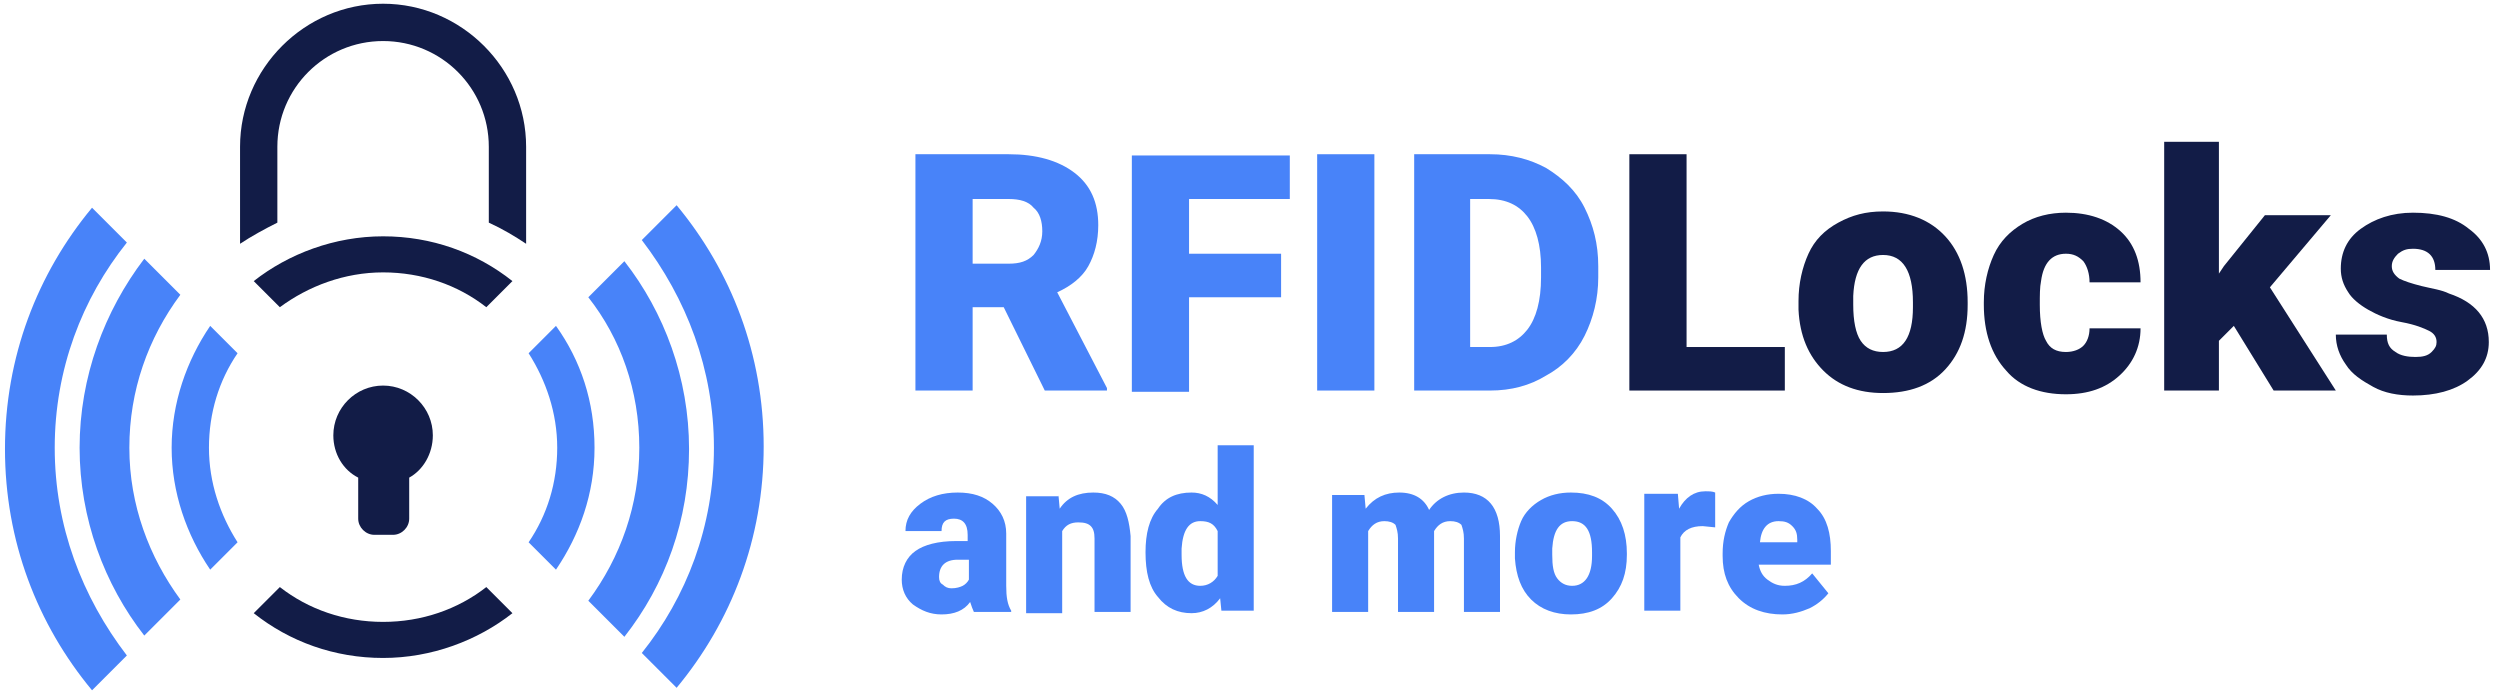
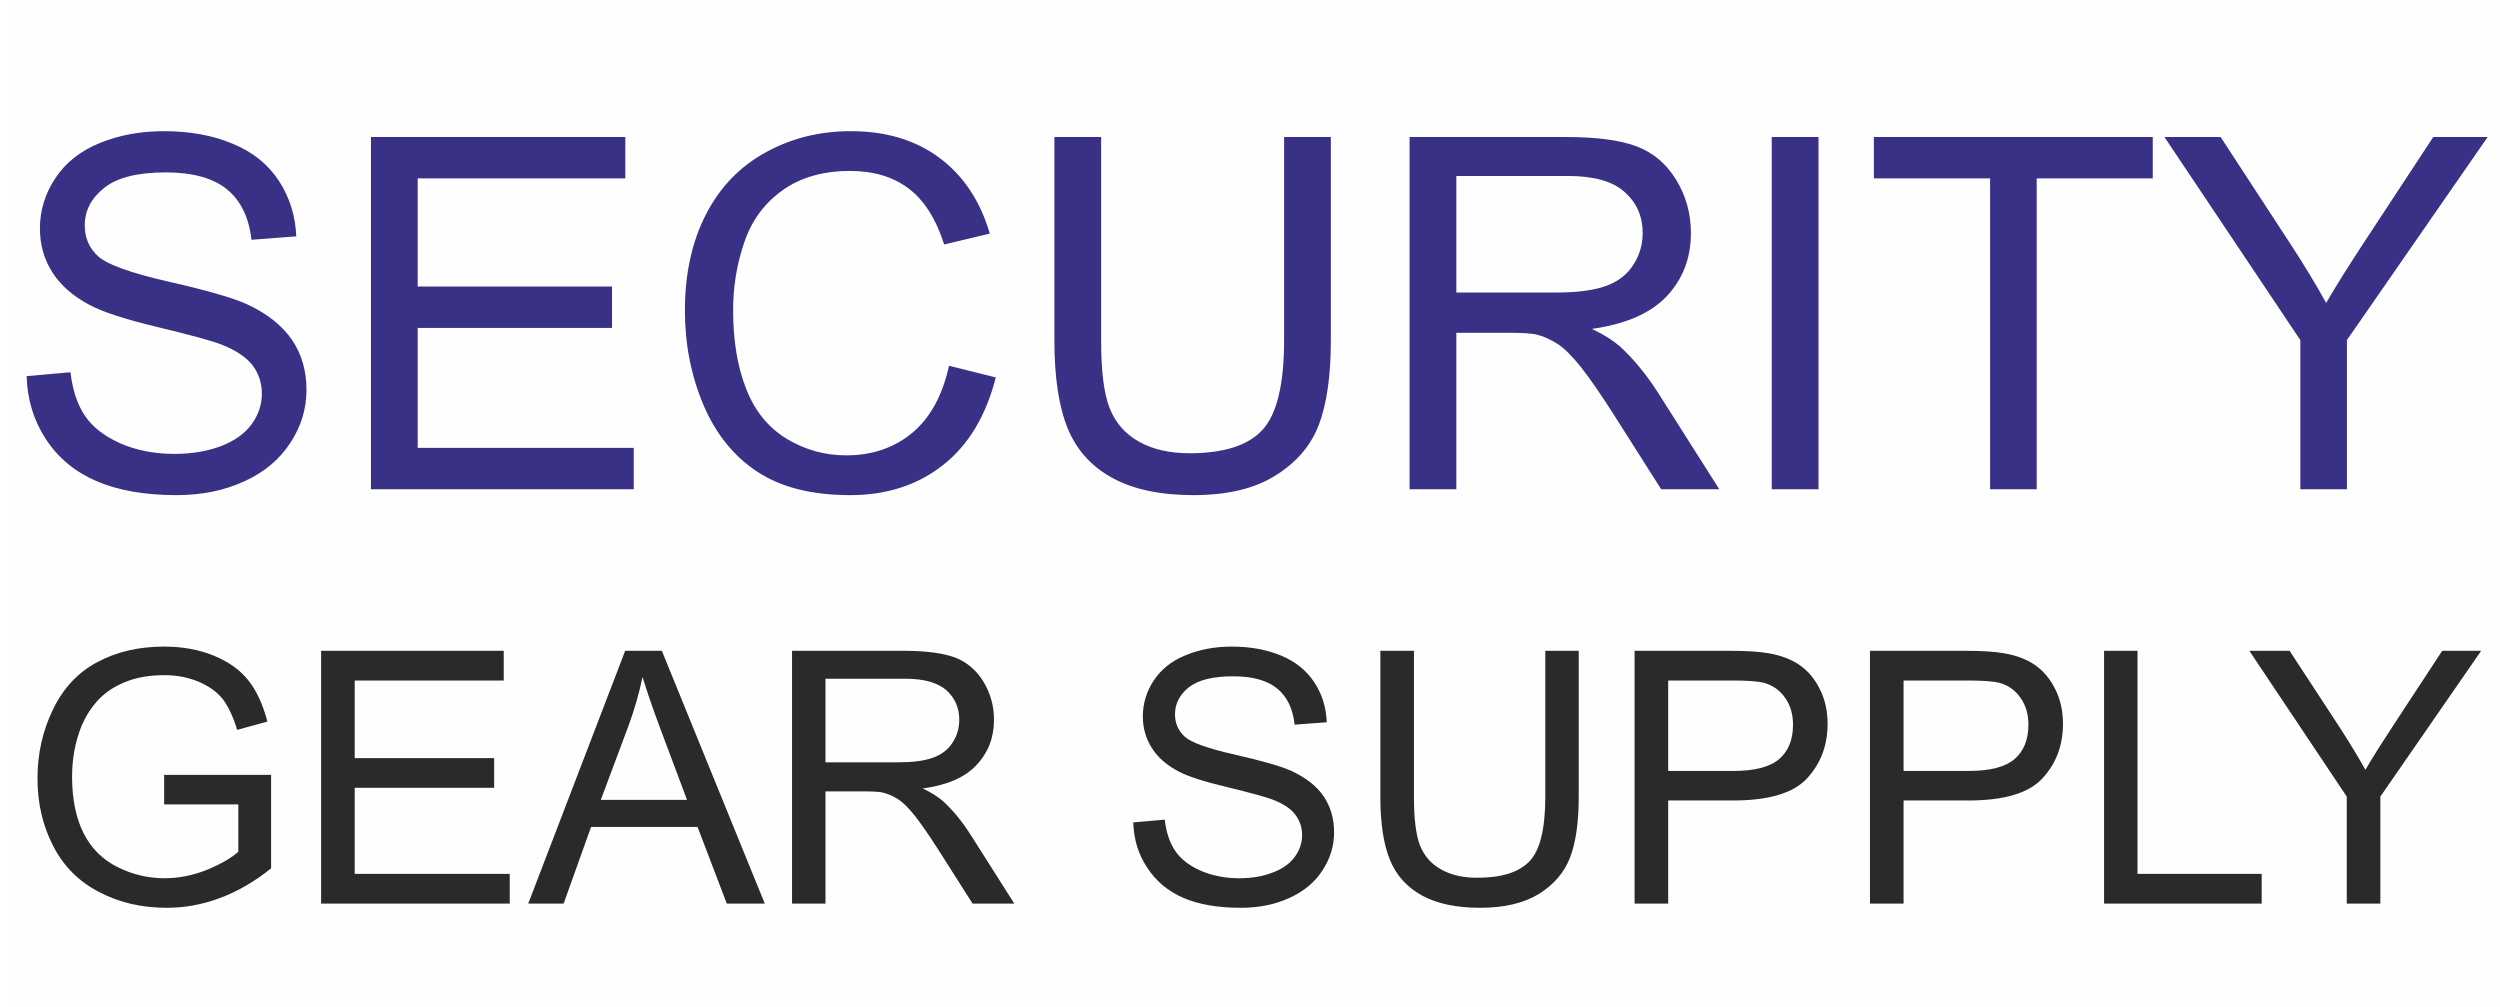
- <svg xmlns="http://www.w3.org/2000/svg" version="1.1" id="Слой_1" x="0px" y="0px" viewBox="0 0 201 55.5" style="enable-background:new 0 0 201 55.5;" xml:space="preserve">
-   <style type="text/css">
- 	.st0{fill:#4883F9;}
- 	.st1{fill:#121C47;}
- </style>
-   <g>
-     <path class="st0" d="M80.7,24.7h-2.5v6.7h-4.6v-19h7.5c2.2,0,4,0.5,5.3,1.5c1.3,1,1.9,2.4,1.9,4.2c0,1.3-0.3,2.4-0.8,3.3   c-0.5,0.9-1.4,1.6-2.5,2.1l4,7.7v0.2H84L80.7,24.7z M78.2,21.2h2.9c0.9,0,1.5-0.2,2-0.7c0.4-0.5,0.7-1.1,0.7-1.9   c0-0.8-0.2-1.5-0.7-1.9c-0.4-0.5-1.1-0.7-2-0.7h-2.9V21.2z" />
-     <path class="st0" d="M103,23.9h-7.4v7.6H91v-19h12.7V16h-8.1v4.4h7.4V23.9z" />
-     <path class="st0" d="M110.5,31.4h-4.6v-19h4.6V31.4z" />
-     <path class="st0" d="M113.7,31.4v-19h6.1c1.7,0,3.2,0.4,4.5,1.1c1.3,0.8,2.4,1.8,3.1,3.2s1.1,2.9,1.1,4.7v0.9   c0,1.7-0.4,3.3-1.1,4.7c-0.7,1.4-1.8,2.5-3.1,3.2c-1.3,0.8-2.8,1.2-4.5,1.2H113.7z M118.2,16v11.9h1.6c1.3,0,2.3-0.5,3-1.4   c0.7-0.9,1.1-2.3,1.1-4.2v-0.8c0-1.8-0.4-3.2-1.1-4.1c-0.7-0.9-1.7-1.4-3.1-1.4H118.2z" />
-     <path class="st1" d="M135.5,27.9h8v3.5h-12.5v-19h4.6V27.9z" />
-     <path class="st1" d="M144.6,24.2c0-1.4,0.3-2.7,0.8-3.8c0.5-1.1,1.3-1.9,2.4-2.5s2.2-0.9,3.6-0.9c2.1,0,3.8,0.7,5,2   s1.8,3.1,1.8,5.3v0.2c0,2.2-0.6,3.9-1.8,5.2c-1.2,1.3-2.9,1.9-5,1.9c-2,0-3.6-0.6-4.8-1.8c-1.2-1.2-1.9-2.8-2-4.9L144.6,24.2z    M149,24.5c0,1.3,0.2,2.3,0.6,2.9s1,0.9,1.8,0.9c1.6,0,2.4-1.2,2.4-3.6v-0.4c0-2.5-0.8-3.8-2.4-3.8c-1.5,0-2.3,1.1-2.4,3.3   L149,24.5z" />
-     <path class="st1" d="M166.1,28.3c0.6,0,1.1-0.2,1.4-0.5c0.3-0.3,0.5-0.8,0.5-1.4h4.1c0,1.5-0.6,2.8-1.7,3.8c-1.1,1-2.5,1.5-4.3,1.5   c-2,0-3.7-0.6-4.8-1.9c-1.2-1.3-1.8-3.1-1.8-5.3v-0.2c0-1.4,0.3-2.7,0.8-3.8c0.5-1.1,1.3-1.9,2.3-2.5c1-0.6,2.2-0.9,3.5-0.9   c1.8,0,3.3,0.5,4.4,1.5c1.1,1,1.6,2.4,1.6,4.1H168c0-0.7-0.2-1.3-0.5-1.7c-0.4-0.4-0.8-0.6-1.4-0.6c-1.1,0-1.8,0.7-2,2.2   c-0.1,0.5-0.1,1.1-0.1,1.9c0,1.4,0.2,2.4,0.5,2.9C164.8,28,165.3,28.3,166.1,28.3z" />
-     <path class="st1" d="M179.6,26.2l-1.2,1.2v4H174v-20h4.4V22l0.4-0.6l3.3-4.1h5.3l-4.9,5.8l5.3,8.3h-5L179.6,26.2z" />
-     <path class="st1" d="M195.9,27.5c0-0.4-0.2-0.7-0.6-0.9c-0.4-0.2-1.1-0.5-2.2-0.7c-1.1-0.2-2-0.6-2.7-1c-0.7-0.4-1.3-0.9-1.6-1.4   c-0.4-0.6-0.6-1.2-0.6-1.9c0-1.3,0.5-2.4,1.6-3.2c1.1-0.8,2.5-1.3,4.2-1.3c1.9,0,3.4,0.4,4.5,1.3c1.1,0.8,1.7,1.9,1.7,3.3h-4.4   c0-1.1-0.6-1.7-1.8-1.7c-0.5,0-0.8,0.1-1.2,0.4c-0.3,0.3-0.5,0.6-0.5,1c0,0.4,0.2,0.7,0.6,1c0.4,0.2,1,0.4,1.8,0.6s1.6,0.3,2.2,0.6   c2.1,0.7,3.2,2,3.2,3.9c0,1.3-0.6,2.3-1.7,3.1s-2.6,1.2-4.4,1.2c-1.2,0-2.3-0.2-3.2-0.7s-1.7-1-2.2-1.8c-0.5-0.7-0.8-1.5-0.8-2.4   h4.1c0,0.7,0.2,1.1,0.7,1.4c0.4,0.3,1,0.4,1.6,0.4c0.6,0,1-0.1,1.3-0.4S195.9,27.8,195.9,27.5z" />
-     <path class="st0" d="M78.3,49.2c-0.1-0.2-0.2-0.5-0.3-0.8c-0.5,0.7-1.3,1-2.3,1c-0.9,0-1.6-0.3-2.3-0.8c-0.6-0.5-0.9-1.2-0.9-2   c0-1,0.4-1.8,1.1-2.3s1.8-0.8,3.3-0.8h0.9V43c0-0.9-0.4-1.3-1.1-1.3c-0.7,0-1,0.3-1,1h-2.9c0-0.9,0.4-1.6,1.2-2.2   c0.8-0.6,1.8-0.9,3-0.9c1.2,0,2.1,0.3,2.8,0.9c0.7,0.6,1.1,1.4,1.1,2.4v4.2c0,0.9,0.1,1.5,0.4,2v0.1H78.3z M76.5,47.3   c0.4,0,0.7-0.1,0.9-0.2s0.4-0.3,0.5-0.5V45H77c-1,0-1.5,0.5-1.5,1.4c0,0.3,0.1,0.5,0.3,0.6C76,47.2,76.2,47.3,76.5,47.3z" />
-     <path class="st0" d="M85.1,39.8l0.1,1.1c0.6-0.9,1.5-1.3,2.7-1.3c1,0,1.7,0.3,2.2,0.9c0.5,0.6,0.7,1.5,0.8,2.6v6.1h-2.9v-5.9   c0-0.5-0.1-0.8-0.3-1c-0.2-0.2-0.5-0.3-1-0.3c-0.6,0-1,0.2-1.3,0.7v6.6h-2.9v-9.4H85.1z" />
-     <path class="st0" d="M92.1,44.4c0-1.5,0.3-2.7,1-3.5c0.6-0.9,1.5-1.3,2.7-1.3c0.8,0,1.5,0.3,2.1,1v-4.8h2.9v13.3h-2.6l-0.1-1   c-0.6,0.8-1.4,1.2-2.3,1.2c-1.1,0-2-0.4-2.7-1.3C92.4,47.2,92.1,46,92.1,44.4z M95,44.6c0,1.7,0.5,2.5,1.5,2.5   c0.6,0,1.1-0.3,1.4-0.8v-3.6c-0.3-0.6-0.7-0.8-1.4-0.8c-0.9,0-1.4,0.7-1.5,2.2L95,44.6z" />
-     <path class="st0" d="M109.7,39.8l0.1,1.1c0.7-0.9,1.6-1.3,2.7-1.3c1.2,0,2,0.5,2.4,1.4c0.6-0.9,1.6-1.4,2.8-1.4   c1.9,0,2.9,1.2,2.9,3.5v6.1h-2.9v-5.9c0-0.5-0.1-0.8-0.2-1.1c-0.2-0.2-0.5-0.3-0.9-0.3c-0.6,0-1,0.3-1.3,0.8l0,0.1v6.4h-2.9v-5.9   c0-0.5-0.1-0.8-0.2-1.1c-0.2-0.2-0.5-0.3-0.9-0.3c-0.6,0-1,0.3-1.3,0.8v6.5h-2.9v-9.4H109.7z" />
-     <path class="st0" d="M121.8,44.4c0-0.9,0.2-1.8,0.5-2.5s0.9-1.3,1.6-1.7c0.7-0.4,1.5-0.6,2.4-0.6c1.4,0,2.5,0.4,3.3,1.3   c0.8,0.9,1.2,2.1,1.2,3.6v0.1c0,1.5-0.4,2.6-1.2,3.5c-0.8,0.9-1.9,1.3-3.3,1.3c-1.3,0-2.4-0.4-3.2-1.2c-0.8-0.8-1.2-1.9-1.3-3.3   L121.8,44.4z M124.8,44.6c0,0.9,0.1,1.5,0.4,1.9c0.3,0.4,0.7,0.6,1.2,0.6c1,0,1.6-0.8,1.6-2.4v-0.3c0-1.7-0.5-2.5-1.6-2.5   c-1,0-1.5,0.7-1.6,2.2L124.8,44.6z" />
-     <path class="st0" d="M137.9,42.4l-1-0.1c-0.9,0-1.5,0.3-1.8,0.9v5.9h-2.9v-9.4h2.7l0.1,1.2c0.5-0.9,1.2-1.4,2.1-1.4   c0.3,0,0.6,0,0.8,0.1L137.9,42.4z" />
-     <path class="st0" d="M143.3,49.4c-1.4,0-2.6-0.4-3.5-1.3c-0.9-0.9-1.3-2-1.3-3.4v-0.2c0-1,0.2-1.8,0.5-2.5c0.4-0.7,0.9-1.3,1.6-1.7   s1.5-0.6,2.4-0.6c1.3,0,2.4,0.4,3.1,1.2c0.8,0.8,1.1,2,1.1,3.4v1.1h-5.8c0.1,0.5,0.3,0.9,0.7,1.2c0.4,0.3,0.8,0.5,1.4,0.5   c0.9,0,1.6-0.3,2.2-1l1.3,1.6c-0.4,0.5-0.9,0.9-1.5,1.2C144.8,49.2,144.1,49.4,143.3,49.4z M143,41.9c-0.9,0-1.4,0.6-1.5,1.7h3   v-0.2c0-0.5-0.1-0.8-0.4-1.1C143.8,42,143.5,41.9,143,41.9z" />
-   </g>
-   <path class="st1" d="M22.3,17.9v-6.1c0-4.7,3.8-8.5,8.5-8.5s8.5,3.8,8.5,8.5v6.1c1.1,0.5,2.1,1.1,3,1.7v-7.8  c0-6.3-5.2-11.5-11.5-11.5S19.3,5.5,19.3,11.8v7.8C20.2,19,21.3,18.4,22.3,17.9z" />
-   <g>
-     <path class="st1" d="M34.8,35c0-2.2-1.8-4-4-4s-4,1.8-4,4c0,1.5,0.8,2.8,2,3.4v3.3c0,0.7,0.6,1.3,1.3,1.3h1.5   c0.7,0,1.3-0.6,1.3-1.3v-3.3C34,37.8,34.8,36.5,34.8,35z" />
-   </g>
-   <path class="st0" d="M16.9,45.8l2.2-2.2c-1.4-2.2-2.3-4.8-2.3-7.6s0.8-5.4,2.3-7.6l-2.2-2.2C15,29,13.8,32.4,13.8,36  S15,43,16.9,45.8z" />
-   <path class="st1" d="M20.4,22.6l2.1,2.1c2.3-1.7,5.2-2.8,8.3-2.8s6,1,8.3,2.8l2.1-2.1c-2.9-2.3-6.5-3.6-10.4-3.6  S23.2,20.4,20.4,22.6z" />
-   <path class="st1" d="M39.1,47.2C36.8,49,33.9,50,30.8,50s-6-1-8.3-2.8l-2.1,2.1c2.9,2.3,6.5,3.6,10.4,3.6s7.6-1.4,10.4-3.6  L39.1,47.2z" />
-   <path class="st0" d="M44.7,26.2l-2.2,2.2c1.4,2.2,2.3,4.8,2.3,7.6s-0.8,5.4-2.3,7.6l2.2,2.2c1.9-2.8,3.1-6.1,3.1-9.8  S46.7,29,44.7,26.2z" />
-   <g>
-     <path class="st0" d="M57.4,36c0,6.3-2.2,12-5.8,16.5l2.8,2.8c4.4-5.3,7-12,7-19.4s-2.6-14.1-7-19.4l-2.8,2.8   C55.2,24,57.4,29.7,57.4,36z" />
-     <path class="st0" d="M4.4,36c0-6.3,2.2-12,5.8-16.5l-2.8-2.8c-4.4,5.3-7,12-7,19.4s2.6,14.1,7,19.4l2.8-2.8C6.6,48,4.4,42.3,4.4,36   z" />
-   </g>
-   <g>
-     <path class="st0" d="M51.4,36c0,4.6-1.5,8.8-4.1,12.3l2.9,2.9c3.3-4.2,5.2-9.4,5.2-15.1s-2-11-5.2-15.1l-2.9,2.9   C49.9,27.2,51.4,31.4,51.4,36z" />
-     <path class="st0" d="M10.4,36c0-4.6,1.5-8.8,4.1-12.3l-2.9-2.9C8.4,25,6.4,30.3,6.4,36s2,11,5.2,15.1l2.9-2.9   C12,44.8,10.4,40.6,10.4,36z" />
+ <svg xmlns="http://www.w3.org/2000/svg" xml:space="preserve" width="154px" height="62px" version="1.1" style="shape-rendering:geometricPrecision; text-rendering:geometricPrecision; image-rendering:optimizeQuality; fill-rule:evenodd; clip-rule:evenodd" viewBox="0 0 154 62">
+   <defs>
+     <style type="text/css">
+    
+     .fil0 {fill:#FEFEFE}
+     .fil1 {fill:#2B2A29;fill-rule:nonzero}
+     .fil2 {fill:#393185;fill-rule:nonzero}
+    
+   </style>
+   </defs>
+   <g id="Слой_x0020_1">
+     <rect class="fil0" x="0.49" y="-0.17" width="154" height="62" />
+     <path class="fil1" d="M10.11 49.55l0 -1.82 6.59 0 0 5.76c-1.01,0.81 -2.05,1.42 -3.13,1.82 -1.08,0.41 -2.18,0.61 -3.31,0.61 -1.53,0 -2.92,-0.32 -4.17,-0.98 -1.25,-0.65 -2.19,-1.6 -2.82,-2.84 -0.64,-1.24 -0.96,-2.62 -0.96,-4.15 0,-1.51 0.31,-2.92 0.95,-4.24 0.63,-1.31 1.54,-2.29 2.73,-2.92 1.19,-0.64 2.56,-0.96 4.11,-0.96 1.12,0 2.14,0.18 3.05,0.55 0.91,0.37 1.62,0.87 2.14,1.52 0.52,0.65 0.91,1.51 1.18,2.55l-1.86 0.51c-0.24,-0.79 -0.53,-1.41 -0.87,-1.87 -0.35,-0.45 -0.84,-0.81 -1.49,-1.09 -0.64,-0.27 -1.35,-0.41 -2.14,-0.41 -0.94,0 -1.75,0.15 -2.44,0.44 -0.68,0.28 -1.23,0.66 -1.66,1.13 -0.42,0.47 -0.74,0.98 -0.98,1.54 -0.39,0.97 -0.59,2.01 -0.59,3.14 0,1.39 0.24,2.55 0.71,3.49 0.48,0.94 1.18,1.63 2.09,2.08 0.91,0.46 1.88,0.69 2.9,0.69 0.89,0 1.76,-0.18 2.61,-0.52 0.85,-0.35 1.49,-0.72 1.93,-1.11l0 -2.92 -4.57 0zm9.67 6.11l0 -15.57 11.25 0 0 1.83 -9.18 0 0 4.78 8.59 0 0 1.83 -8.59 0 0 5.3 9.55 0 0 1.83 -11.62 0zm12.76 0l5.97 -15.57 2.26 0 6.34 15.57 -2.34 0 -1.8 -4.72 -6.56 0 -1.69 4.72 -2.18 0zm4.47 -6.39l5.31 0 -1.62 -4.32c-0.49,-1.31 -0.86,-2.39 -1.12,-3.25 -0.21,1.02 -0.5,2.01 -0.86,3l-1.71 4.57zm11.78 6.39l0 -15.57 6.9 0c1.39,0 2.44,0.15 3.16,0.42 0.72,0.28 1.3,0.78 1.73,1.48 0.43,0.71 0.65,1.49 0.65,2.35 0,1.1 -0.36,2.03 -1.08,2.79 -0.71,0.76 -1.81,1.24 -3.31,1.44 0.55,0.26 0.96,0.53 1.25,0.78 0.6,0.55 1.17,1.24 1.7,2.07l2.69 4.24 -2.57 0 -2.06 -3.24c-0.6,-0.94 -1.09,-1.65 -1.48,-2.15 -0.39,-0.49 -0.74,-0.84 -1.05,-1.04 -0.3,-0.19 -0.62,-0.33 -0.94,-0.41 -0.23,-0.05 -0.61,-0.07 -1.14,-0.07l-2.39 0 0 6.91 -2.06 0zm2.06 -8.7l4.42 0c0.95,0 1.68,-0.09 2.21,-0.29 0.53,-0.19 0.93,-0.5 1.2,-0.93 0.28,-0.43 0.41,-0.9 0.41,-1.4 0,-0.73 -0.26,-1.34 -0.79,-1.82 -0.54,-0.47 -1.38,-0.71 -2.53,-0.71l-4.92 0 0 5.15zm18.96 3.7l1.94 -0.17c0.09,0.78 0.3,1.42 0.64,1.92 0.34,0.5 0.86,0.91 1.56,1.22 0.71,0.31 1.51,0.47 2.39,0.47 0.79,0 1.48,-0.12 2.08,-0.36 0.6,-0.23 1.05,-0.55 1.34,-0.96 0.3,-0.41 0.45,-0.86 0.45,-1.34 0,-0.48 -0.15,-0.91 -0.43,-1.27 -0.28,-0.37 -0.75,-0.67 -1.4,-0.92 -0.42,-0.16 -1.34,-0.41 -2.77,-0.76 -1.43,-0.34 -2.43,-0.66 -3.01,-0.97 -0.74,-0.39 -1.29,-0.87 -1.65,-1.45 -0.37,-0.58 -0.55,-1.23 -0.55,-1.94 0,-0.79 0.22,-1.53 0.67,-2.21 0.45,-0.68 1.09,-1.2 1.95,-1.55 0.86,-0.36 1.81,-0.54 2.86,-0.54 1.15,0 2.17,0.19 3.05,0.56 0.88,0.37 1.56,0.92 2.03,1.64 0.48,0.72 0.73,1.54 0.77,2.46l-1.98 0.15c-0.11,-0.98 -0.46,-1.73 -1.08,-2.23 -0.61,-0.5 -1.52,-0.75 -2.71,-0.75 -1.25,0 -2.16,0.23 -2.73,0.68 -0.57,0.46 -0.85,1.01 -0.85,1.66 0,0.55 0.2,1.01 0.6,1.38 0.4,0.36 1.43,0.73 3.11,1.11 1.67,0.38 2.82,0.71 3.44,0.99 0.91,0.42 1.58,0.94 2.01,1.58 0.43,0.64 0.64,1.38 0.64,2.21 0,0.83 -0.23,1.6 -0.71,2.34 -0.47,0.73 -1.15,1.3 -2.04,1.7 -0.88,0.41 -1.88,0.61 -2.99,0.61 -1.41,0 -2.59,-0.2 -3.54,-0.61 -0.95,-0.41 -1.69,-1.03 -2.23,-1.86 -0.55,-0.82 -0.83,-1.75 -0.86,-2.79zm25.38 -10.57l2.06 0 0 8.99c0,1.57 -0.18,2.81 -0.53,3.73 -0.35,0.92 -0.99,1.67 -1.91,2.25 -0.93,0.57 -2.13,0.86 -3.63,0.86 -1.46,0 -2.65,-0.25 -3.57,-0.75 -0.93,-0.51 -1.59,-1.23 -1.98,-2.18 -0.4,-0.96 -0.6,-2.26 -0.6,-3.91l0 -8.99 2.07 0 0 8.99c0,1.35 0.12,2.35 0.37,2.99 0.25,0.64 0.68,1.14 1.29,1.48 0.61,0.35 1.36,0.52 2.24,0.52 1.51,0 2.58,-0.34 3.23,-1.03 0.64,-0.68 0.96,-2 0.96,-3.96l0 -8.99zm5.5 15.57l0 -15.57 5.88 0c1.03,0 1.82,0.05 2.37,0.15 0.76,0.13 1.4,0.37 1.92,0.73 0.52,0.36 0.94,0.86 1.25,1.5 0.32,0.64 0.47,1.35 0.47,2.12 0,1.32 -0.42,2.44 -1.26,3.35 -0.84,0.92 -2.37,1.37 -4.57,1.37l-3.99 0 0 6.35 -2.07 0zm2.07 -8.17l4.02 0c1.33,0 2.27,-0.25 2.84,-0.75 0.55,-0.49 0.83,-1.19 0.83,-2.09 0,-0.65 -0.16,-1.21 -0.49,-1.67 -0.33,-0.47 -0.77,-0.77 -1.3,-0.92 -0.35,-0.09 -0.99,-0.14 -1.92,-0.14l-3.98 0 0 5.57zm12.43 8.17l0 -15.57 5.88 0c1.03,0 1.82,0.05 2.37,0.15 0.76,0.13 1.41,0.37 1.92,0.73 0.52,0.36 0.94,0.86 1.25,1.5 0.32,0.64 0.47,1.35 0.47,2.12 0,1.32 -0.42,2.44 -1.26,3.35 -0.84,0.92 -2.37,1.37 -4.57,1.37l-3.99 0 0 6.35 -2.07 0zm2.07 -8.17l4.02 0c1.33,0 2.27,-0.25 2.84,-0.75 0.55,-0.49 0.83,-1.19 0.83,-2.09 0,-0.65 -0.16,-1.21 -0.49,-1.67 -0.33,-0.47 -0.76,-0.77 -1.3,-0.92 -0.35,-0.09 -0.99,-0.14 -1.92,-0.14l-3.98 0 0 5.57zm12.35 8.17l0 -15.57 2.06 0 0 13.74 7.65 0 0 1.83 -9.71 0zm14.95 0l0 -6.59 -6 -8.98 2.48 0 3.08 4.71c0.57,0.88 1.1,1.75 1.59,2.62 0.47,-0.81 1.05,-1.72 1.72,-2.74l3.01 -4.59 2.4 0 -6.21 8.98 0 6.59 -2.07 0z" />
+     <path class="fil2" d="M1.64 23.17l2.7 -0.24c0.13,1.09 0.42,1.98 0.89,2.68 0.47,0.7 1.2,1.26 2.18,1.7 0.99,0.43 2.1,0.65 3.33,0.65 1.1,0 2.06,-0.17 2.9,-0.49 0.84,-0.33 1.46,-0.78 1.87,-1.35 0.41,-0.57 0.62,-1.2 0.62,-1.86 0,-0.68 -0.2,-1.27 -0.59,-1.78 -0.4,-0.5 -1.05,-0.93 -1.96,-1.28 -0.58,-0.22 -1.87,-0.57 -3.86,-1.05 -2,-0.48 -3.39,-0.93 -4.19,-1.36 -1.03,-0.54 -1.8,-1.22 -2.31,-2.02 -0.51,-0.8 -0.76,-1.71 -0.76,-2.7 0,-1.1 0.31,-2.13 0.94,-3.08 0.62,-0.95 1.52,-1.67 2.72,-2.17 1.19,-0.49 2.52,-0.74 3.98,-0.74 1.6,0 3.02,0.26 4.25,0.78 1.23,0.51 2.17,1.27 2.83,2.28 0.66,1.01 1.02,2.15 1.07,3.42l-2.76 0.21c-0.15,-1.36 -0.65,-2.4 -1.5,-3.1 -0.85,-0.7 -2.12,-1.05 -3.78,-1.05 -1.74,0 -3.01,0.32 -3.8,0.96 -0.79,0.63 -1.19,1.4 -1.19,2.3 0,0.78 0.28,1.42 0.84,1.92 0.56,0.5 2,1.02 4.33,1.55 2.33,0.53 3.93,0.99 4.8,1.38 1.26,0.58 2.19,1.32 2.8,2.21 0.6,0.89 0.89,1.91 0.89,3.08 0,1.15 -0.32,2.23 -0.99,3.25 -0.66,1.02 -1.6,1.82 -2.84,2.38 -1.24,0.57 -2.62,0.85 -4.18,0.85 -1.95,0 -3.6,-0.29 -4.92,-0.86 -1.33,-0.57 -2.36,-1.43 -3.12,-2.58 -0.75,-1.15 -1.15,-2.44 -1.19,-3.89zm21.21 6.97l0 -21.7 15.67 0 0 2.55 -12.79 0 0 6.66 11.97 0 0 2.55 -11.97 0 0 7.39 13.31 0 0 2.55 -16.19 0zm35.61 -7.61l2.88 0.72c-0.6,2.36 -1.68,4.16 -3.24,5.39 -1.57,1.24 -3.47,1.86 -5.73,1.86 -2.34,0 -4.23,-0.47 -5.7,-1.43 -1.46,-0.95 -2.57,-2.33 -3.34,-4.13 -0.76,-1.81 -1.14,-3.74 -1.14,-5.81 0,-2.26 0.43,-4.23 1.29,-5.91 0.86,-1.68 2.09,-2.96 3.68,-3.83 1.59,-0.88 3.34,-1.31 5.25,-1.31 2.17,0 4,0.55 5.47,1.65 1.48,1.11 2.51,2.66 3.09,4.66l-2.81 0.67c-0.5,-1.58 -1.24,-2.73 -2.19,-3.45 -0.96,-0.72 -2.16,-1.08 -3.61,-1.08 -1.66,0 -3.05,0.4 -4.17,1.2 -1.11,0.8 -1.9,1.87 -2.35,3.22 -0.46,1.34 -0.68,2.73 -0.68,4.16 0,1.85 0.26,3.46 0.8,4.83 0.53,1.38 1.37,2.4 2.5,3.09 1.13,0.68 2.35,1.02 3.67,1.02 1.61,0 2.96,-0.47 4.07,-1.39 1.11,-0.93 1.86,-2.31 2.26,-4.13zm20.64 -14.09l2.88 0 0 12.53c0,2.18 -0.25,3.91 -0.74,5.2 -0.49,1.28 -1.38,2.32 -2.67,3.12 -1.28,0.81 -2.97,1.21 -5.06,1.21 -2.02,0 -3.68,-0.35 -4.97,-1.05 -1.29,-0.7 -2.21,-1.71 -2.76,-3.04 -0.55,-1.33 -0.83,-3.14 -0.83,-5.44l0 -12.53 2.88 0 0 12.53c0,1.88 0.17,3.27 0.52,4.16 0.35,0.9 0.95,1.59 1.8,2.07 0.85,0.48 1.89,0.72 3.12,0.72 2.1,0 3.6,-0.47 4.49,-1.43 0.89,-0.96 1.34,-2.8 1.34,-5.52l0 -12.53zm7.73 21.7l0 -21.7 9.62 0c1.93,0 3.4,0.2 4.4,0.59 1.01,0.39 1.81,1.07 2.41,2.06 0.6,0.98 0.9,2.07 0.9,3.27 0,1.54 -0.5,2.83 -1.49,3.89 -1,1.05 -2.53,1.72 -4.61,2.01 0.76,0.36 1.33,0.73 1.73,1.08 0.84,0.77 1.63,1.73 2.37,2.89l3.75 5.91 -3.58 0 -2.87 -4.52c-0.83,-1.31 -1.52,-2.3 -2.06,-2.99 -0.55,-0.69 -1.03,-1.17 -1.46,-1.45 -0.43,-0.27 -0.87,-0.47 -1.31,-0.58 -0.33,-0.06 -0.86,-0.1 -1.6,-0.1l-3.32 0 0 9.64 -2.88 0zm2.88 -12.12l6.16 0c1.31,0 2.33,-0.14 3.07,-0.41 0.74,-0.27 1.3,-0.7 1.68,-1.31 0.38,-0.59 0.57,-1.24 0.57,-1.94 0,-1.03 -0.37,-1.87 -1.11,-2.53 -0.74,-0.67 -1.91,-0.99 -3.51,-0.99l-6.86 0 0 7.18zm19.43 12.12l0 -21.7 2.88 0 0 21.7 -2.88 0zm13.45 0l0 -19.15 -7.16 0 0 -2.55 17.18 0 0 2.55 -7.15 0 0 19.15 -2.87 0zm19.11 0l0 -9.19 -8.37 -12.51 3.46 0 4.29 6.57c0.79,1.21 1.54,2.43 2.21,3.65 0.66,-1.14 1.47,-2.41 2.4,-3.83l4.2 -6.39 3.35 0 -8.67 12.51 0 9.19 -2.87 0z" />
  </g>
</svg>
